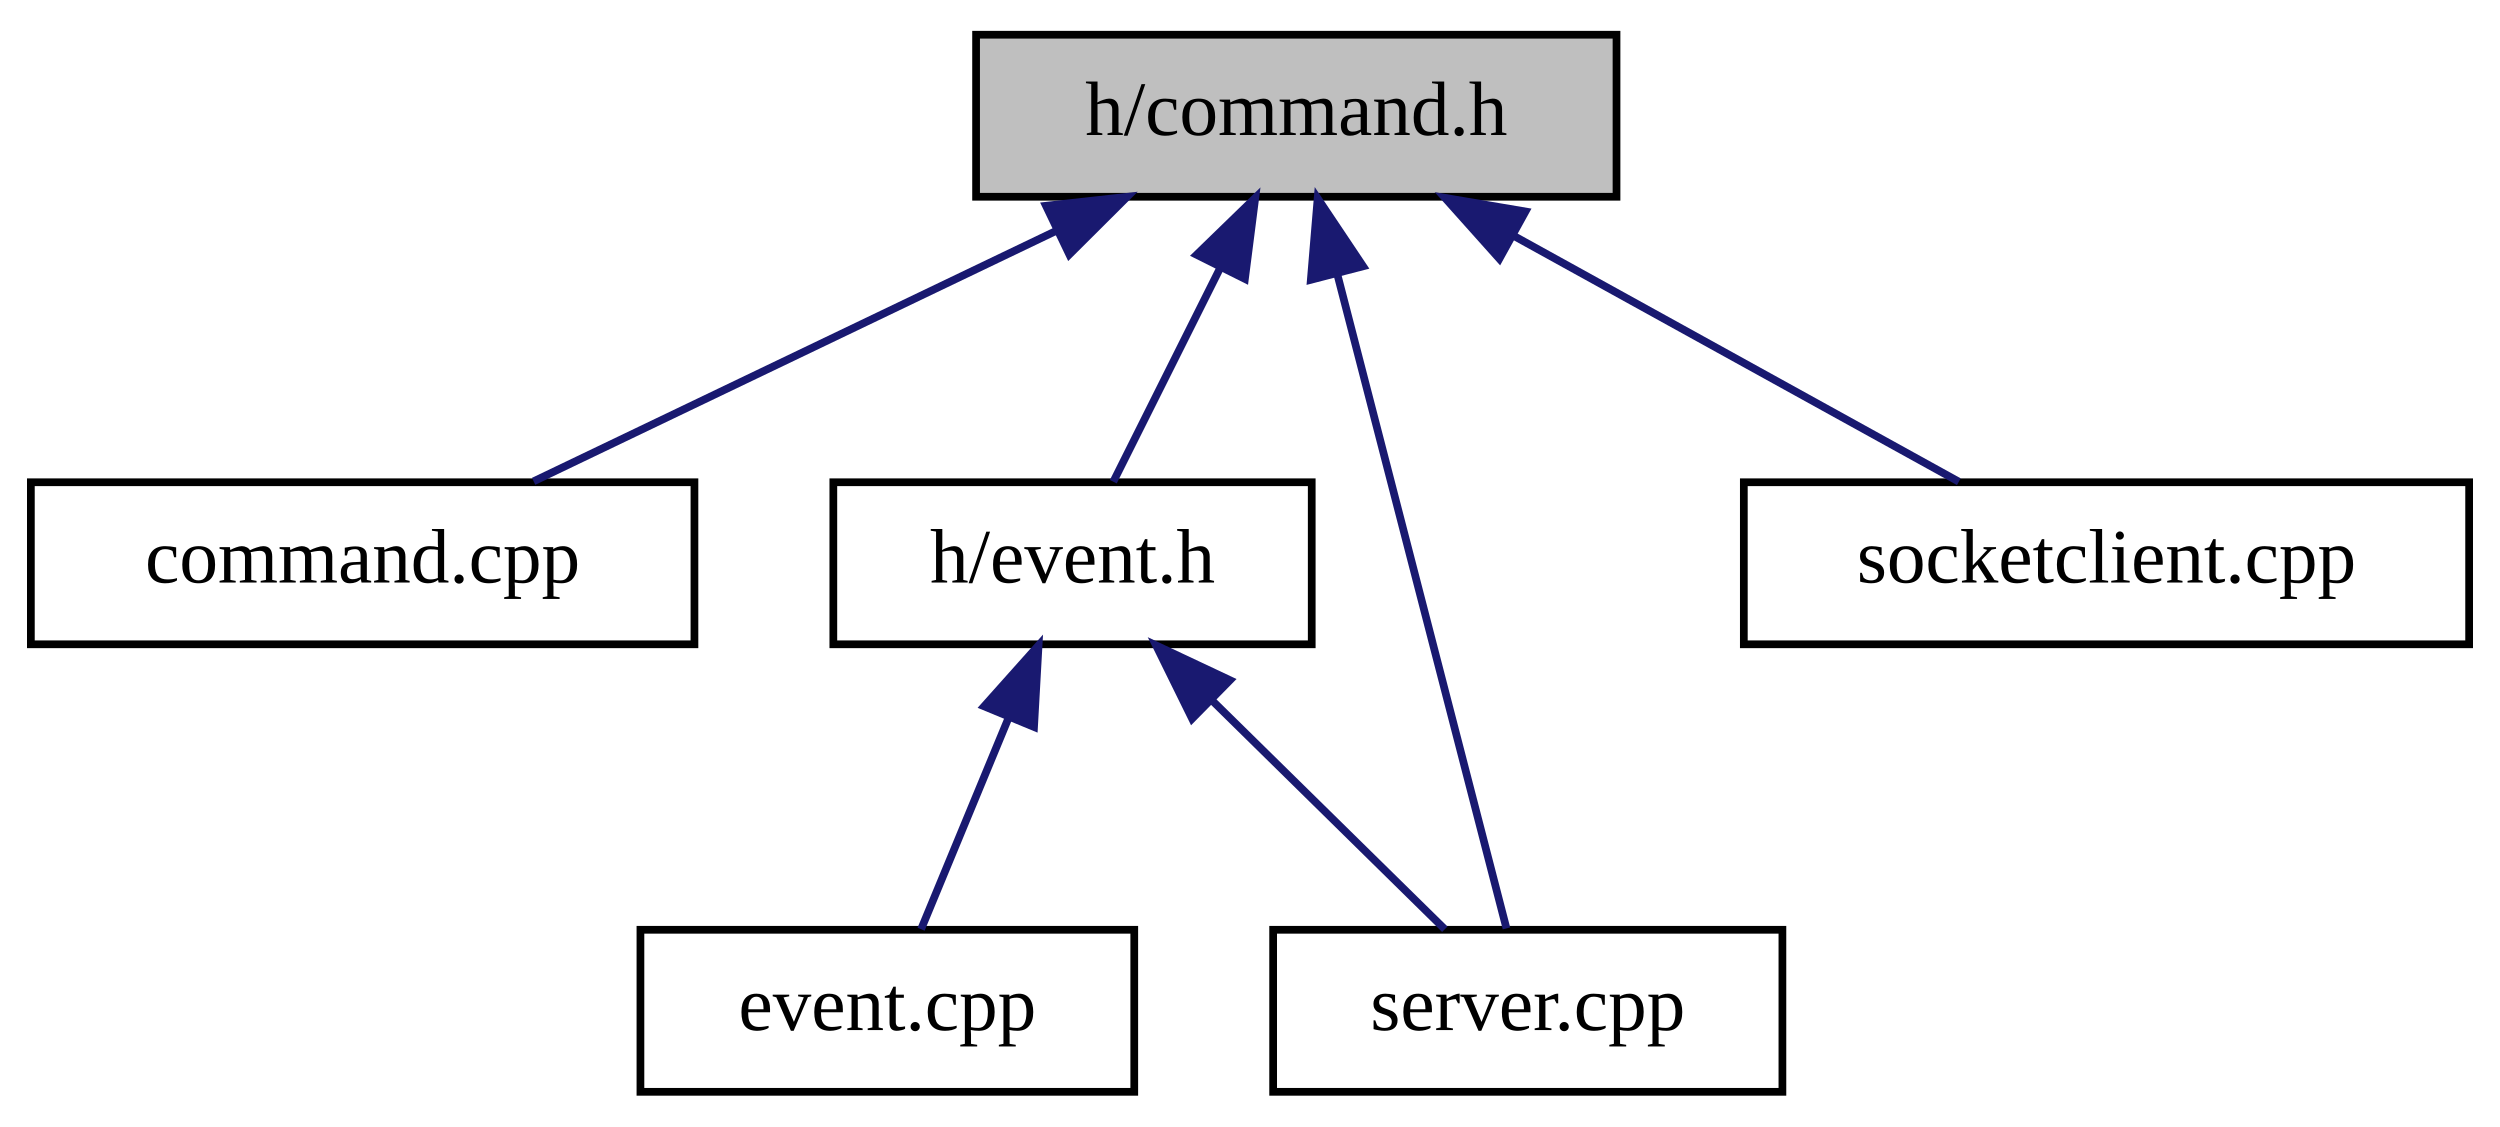
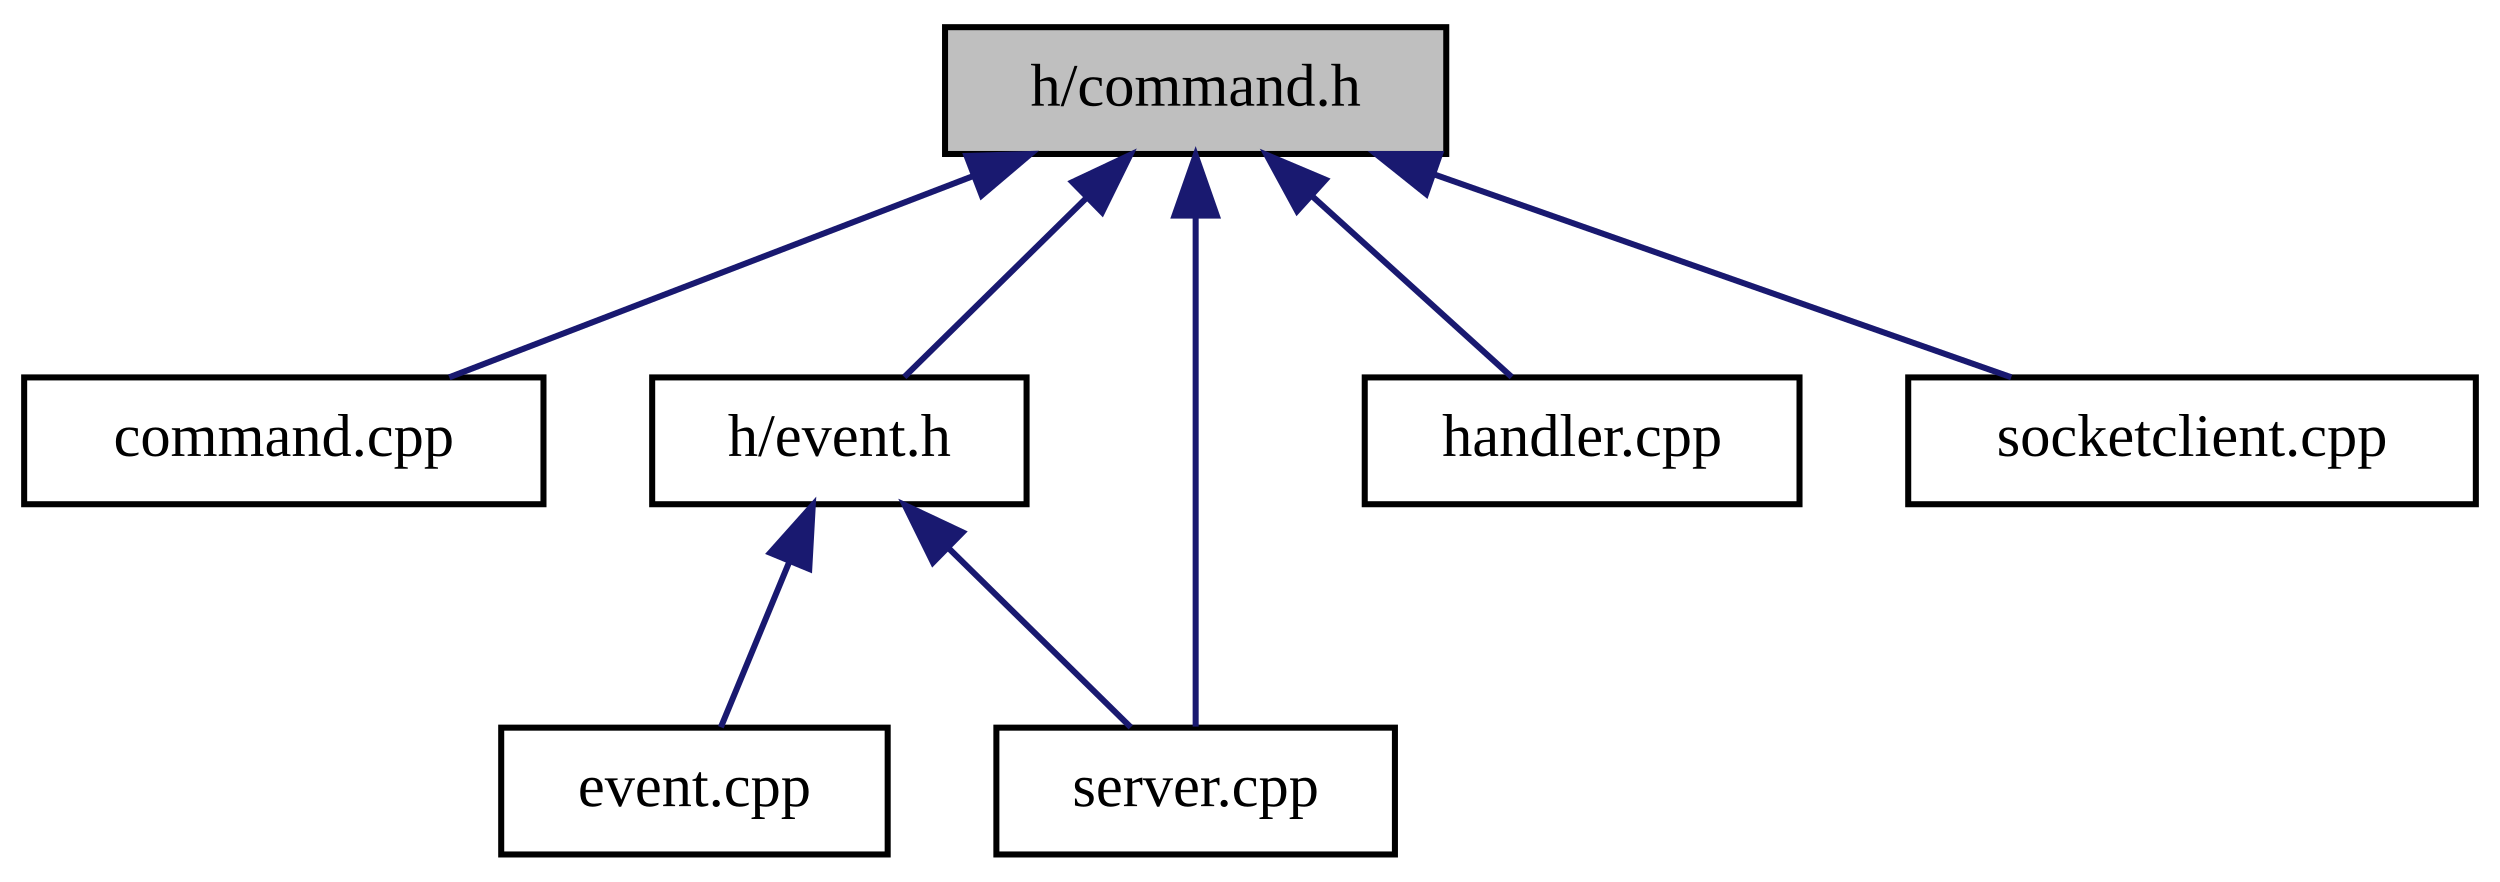
- <svg xmlns="http://www.w3.org/2000/svg" xmlns:xlink="http://www.w3.org/1999/xlink" width="324pt" height="146pt" viewBox="0.00 0.00 324.00 146.00">
+ <svg xmlns="http://www.w3.org/2000/svg" xmlns:xlink="http://www.w3.org/1999/xlink" width="414pt" height="146pt" viewBox="0.00 0.00 414.00 146.00">
  <g id="graph1" class="graph" transform="scale(1 1) rotate(0) translate(4 142)">
-     <polygon fill="white" stroke="white" points="-4,5 -4,-142 321,-142 321,5 -4,5" />
+     <polygon fill="white" stroke="white" points="-4,5 -4,-142 411,-142 411,5 -4,5" />
    <g id="node1" class="node">
-       <polygon fill="#bfbfbf" stroke="black" points="122.5,-116.5 122.5,-137.5 205.5,-137.5 205.5,-116.5 122.5,-116.5" />
-       <text text-anchor="middle" x="164" y="-124.5" font-family="FreeSans.ttf" font-size="10.00">h/command.h</text>
+       <polygon fill="#bfbfbf" stroke="black" points="152.5,-116.5 152.5,-137.5 235.5,-137.5 235.5,-116.5 152.5,-116.5" />
+       <text text-anchor="middle" x="194" y="-124.5" font-family="FreeSans.ttf" font-size="10.00">h/command.h</text>
    </g>
    <g id="node3" class="node">
      <a xlink:href="command_8cpp.xhtml" target="_top" xlink:title="All non-template member functions of the Command class.">
        <polygon fill="white" stroke="black" points="0,-58.5 0,-79.5 86,-79.5 86,-58.5 0,-58.5" />
        <text text-anchor="middle" x="43" y="-66.5" font-family="FreeSans.ttf" font-size="10.00">command.cpp</text>
      </a>
    </g>
    <g id="edge2" class="edge">
-       <path fill="none" stroke="midnightblue" d="M132.851,-112.069C111.661,-101.912 84.131,-88.716 65.158,-79.621" />
-       <polygon fill="midnightblue" stroke="midnightblue" points="131.557,-115.33 142.088,-116.497 134.583,-109.018 131.557,-115.33" />
+       <path fill="none" stroke="midnightblue" d="M157.224,-112.874C130.429,-102.582 94.71,-88.862 70.396,-79.523" />
+       <polygon fill="midnightblue" stroke="midnightblue" points="156.065,-116.178 166.655,-116.497 158.575,-109.644 156.065,-116.178" />
    </g>
    <g id="node5" class="node">
      <a xlink:href="event_8h.xhtml" target="_top" xlink:title="The Event class.">
        <polygon fill="white" stroke="black" points="104,-58.5 104,-79.5 166,-79.5 166,-58.5 104,-58.5" />
        <text text-anchor="middle" x="135" y="-66.5" font-family="FreeSans.ttf" font-size="10.00">h/event.h</text>
      </a>
    </g>
    <g id="edge4" class="edge">
-       <path fill="none" stroke="midnightblue" d="M154.187,-107.373C149.534,-98.068 144.16,-87.32 140.285,-79.571" />
-       <polygon fill="midnightblue" stroke="midnightblue" points="151.078,-108.983 158.681,-116.362 157.339,-105.852 151.078,-108.983" />
+       <path fill="none" stroke="midnightblue" d="M175.81,-109.118C165.963,-99.438 154.134,-87.81 145.753,-79.571" />
+       <polygon fill="midnightblue" stroke="midnightblue" points="173.594,-111.847 183.178,-116.362 178.501,-106.856 173.594,-111.847" />
    </g>
    <g id="node9" class="node">
      <a xlink:href="server_8cpp.xhtml" target="_top" xlink:title="All non-template member functions of the Server class.">
        <polygon fill="white" stroke="black" points="161,-0.5 161,-21.5 227,-21.5 227,-0.5 161,-0.5" />
        <text text-anchor="middle" x="194" y="-8.5" font-family="FreeSans.ttf" font-size="10.00">server.cpp</text>
      </a>
    </g>
-     <g id="edge10" class="edge">
-       <path fill="none" stroke="midnightblue" d="M169.313,-106.458C175.725,-81.663 186.265,-40.91 191.238,-21.679" />
-       <polygon fill="midnightblue" stroke="midnightblue" points="165.884,-105.737 166.769,-116.295 172.661,-107.49 165.884,-105.737" />
+     <g id="edge12" class="edge">
+       <path fill="none" stroke="midnightblue" d="M194,-106.123C194,-81.298 194,-40.824 194,-21.679" />
+       <polygon fill="midnightblue" stroke="midnightblue" points="190.5,-106.295 194,-116.295 197.5,-106.295 190.5,-106.295" />
    </g>
-     <g id="node12" class="node">
-       <a xlink:href="socketclient_8cpp.xhtml" target="_top" xlink:title="All non-template member functions of the SocketClient class.">
-         <polygon fill="white" stroke="black" points="222,-58.5 222,-79.5 316,-79.5 316,-58.5 222,-58.5" />
-         <text text-anchor="middle" x="269" y="-66.5" font-family="FreeSans.ttf" font-size="10.00">socketclient.cpp</text>
+     <g id="node11" class="node">
+       <a xlink:href="handler_8cpp.xhtml" target="_top" xlink:title="All non-template member functions of the Handler namespace.">
+         <polygon fill="white" stroke="black" points="222,-58.5 222,-79.5 294,-79.5 294,-58.5 222,-58.5" />
+         <text text-anchor="middle" x="258" y="-66.5" font-family="FreeSans.ttf" font-size="10.00">handler.cpp</text>
      </a>
    </g>
-     <g id="edge12" class="edge">
-       <path fill="none" stroke="midnightblue" d="M192.029,-111.517C210.311,-101.419 233.692,-88.503 249.863,-79.571" />
-       <polygon fill="midnightblue" stroke="midnightblue" points="190.32,-108.463 183.259,-116.362 193.704,-114.59 190.32,-108.463" />
+     <g id="edge10" class="edge">
+       <path fill="none" stroke="midnightblue" d="M213.415,-109.405C224.159,-99.668 237.154,-87.891 246.336,-79.571" />
+       <polygon fill="midnightblue" stroke="midnightblue" points="210.798,-107.053 205.739,-116.362 215.499,-112.24 210.798,-107.053" />
+     </g>
+     <g id="node14" class="node">
+       <a xlink:href="socketclient_8cpp.xhtml" target="_top" xlink:title="All non-template member functions of the SocketClient class.">
+         <polygon fill="white" stroke="black" points="312,-58.5 312,-79.5 406,-79.5 406,-58.5 312,-58.5" />
+         <text text-anchor="middle" x="359" y="-66.5" font-family="FreeSans.ttf" font-size="10.00">socketclient.cpp</text>
+       </a>
+     </g>
+     <g id="edge14" class="edge">
+       <path fill="none" stroke="midnightblue" d="M233.417,-113.144C262.78,-102.823 302.263,-88.944 329.064,-79.523" />
+       <polygon fill="midnightblue" stroke="midnightblue" points="232.154,-109.878 223.88,-116.497 234.475,-116.482 232.154,-109.878" />
    </g>
    <g id="node7" class="node">
      <a xlink:href="event_8cpp.xhtml" target="_top" xlink:title="All non-template member functions of the Event class.">
        <polygon fill="white" stroke="black" points="79,-0.5 79,-21.5 143,-21.5 143,-0.5 79,-0.5" />
        <text text-anchor="middle" x="111" y="-8.5" font-family="FreeSans.ttf" font-size="10.00">event.cpp</text>
      </a>
    </g>
    <g id="edge6" class="edge">
      <path fill="none" stroke="midnightblue" d="M126.757,-49.079C122.935,-39.842 118.547,-29.239 115.374,-21.571" />
      <polygon fill="midnightblue" stroke="midnightblue" points="123.54,-50.46 130.598,-58.362 130.009,-47.783 123.54,-50.46" />
    </g>
    <g id="edge8" class="edge">
      <path fill="none" stroke="midnightblue" d="M153.19,-51.118C163.037,-41.438 174.866,-29.81 183.247,-21.571" />
      <polygon fill="midnightblue" stroke="midnightblue" points="150.499,-48.856 145.822,-58.362 155.406,-53.847 150.499,-48.856" />
    </g>
  </g>
</svg>
